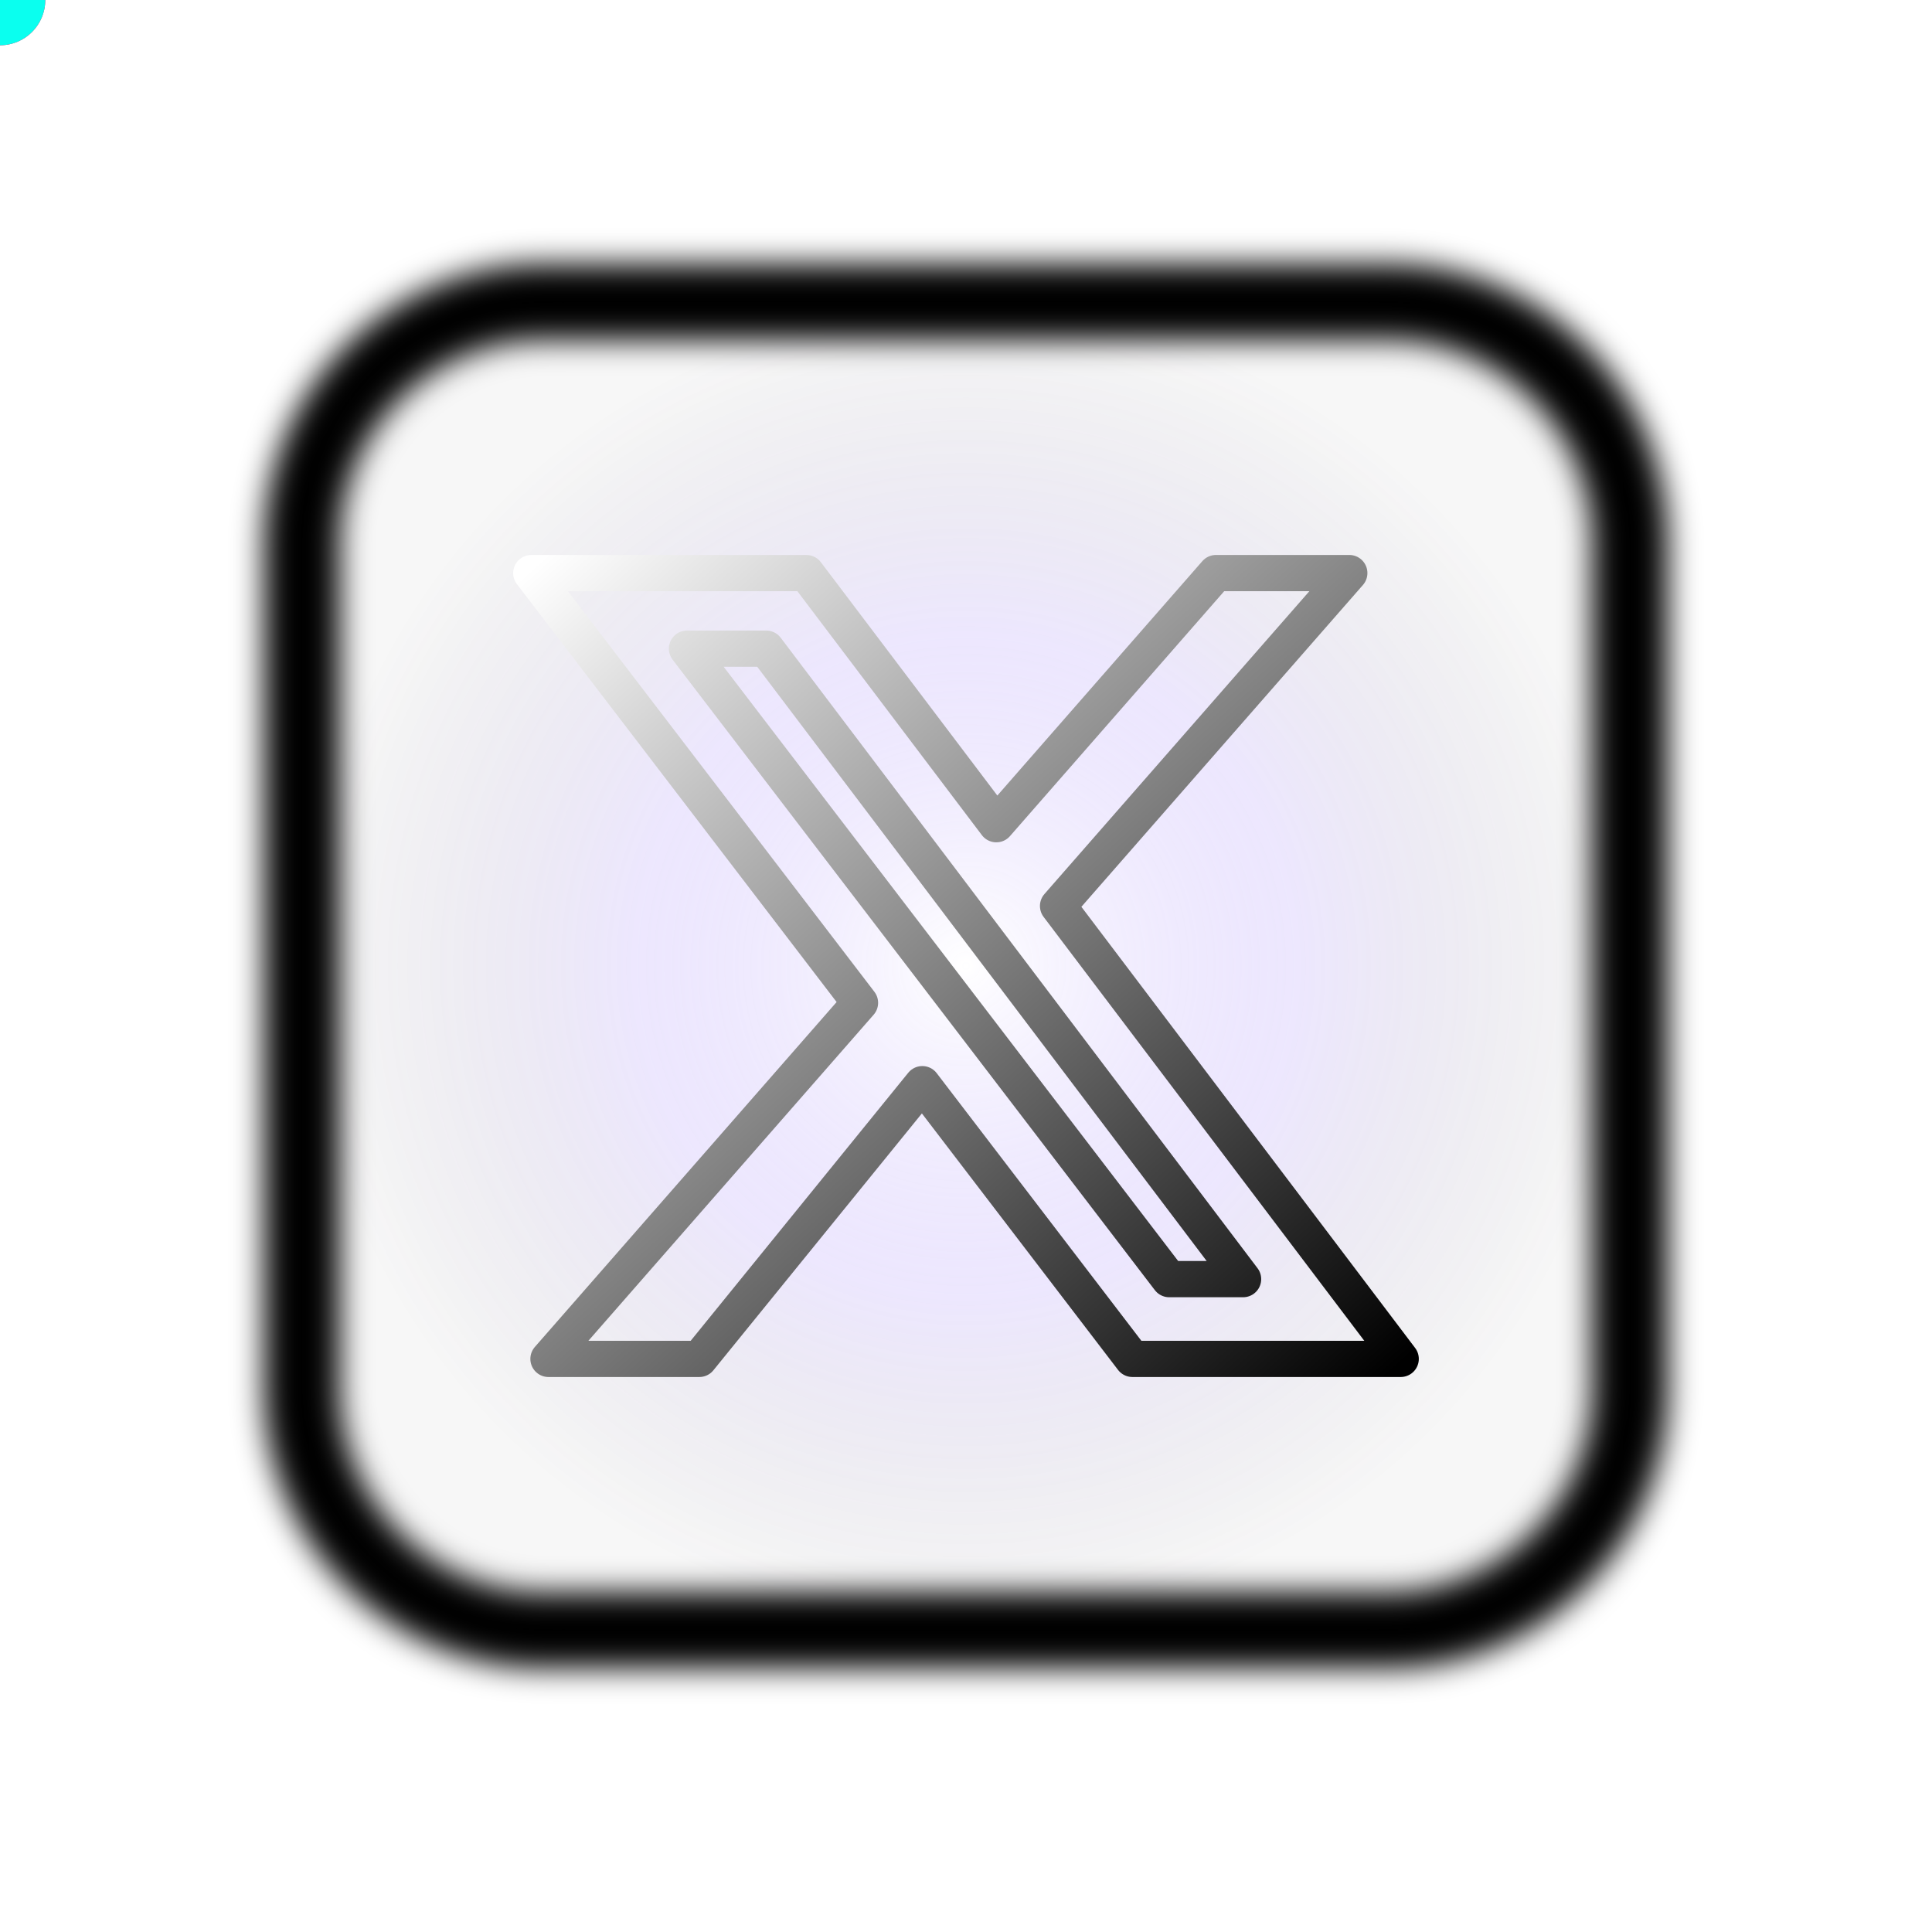
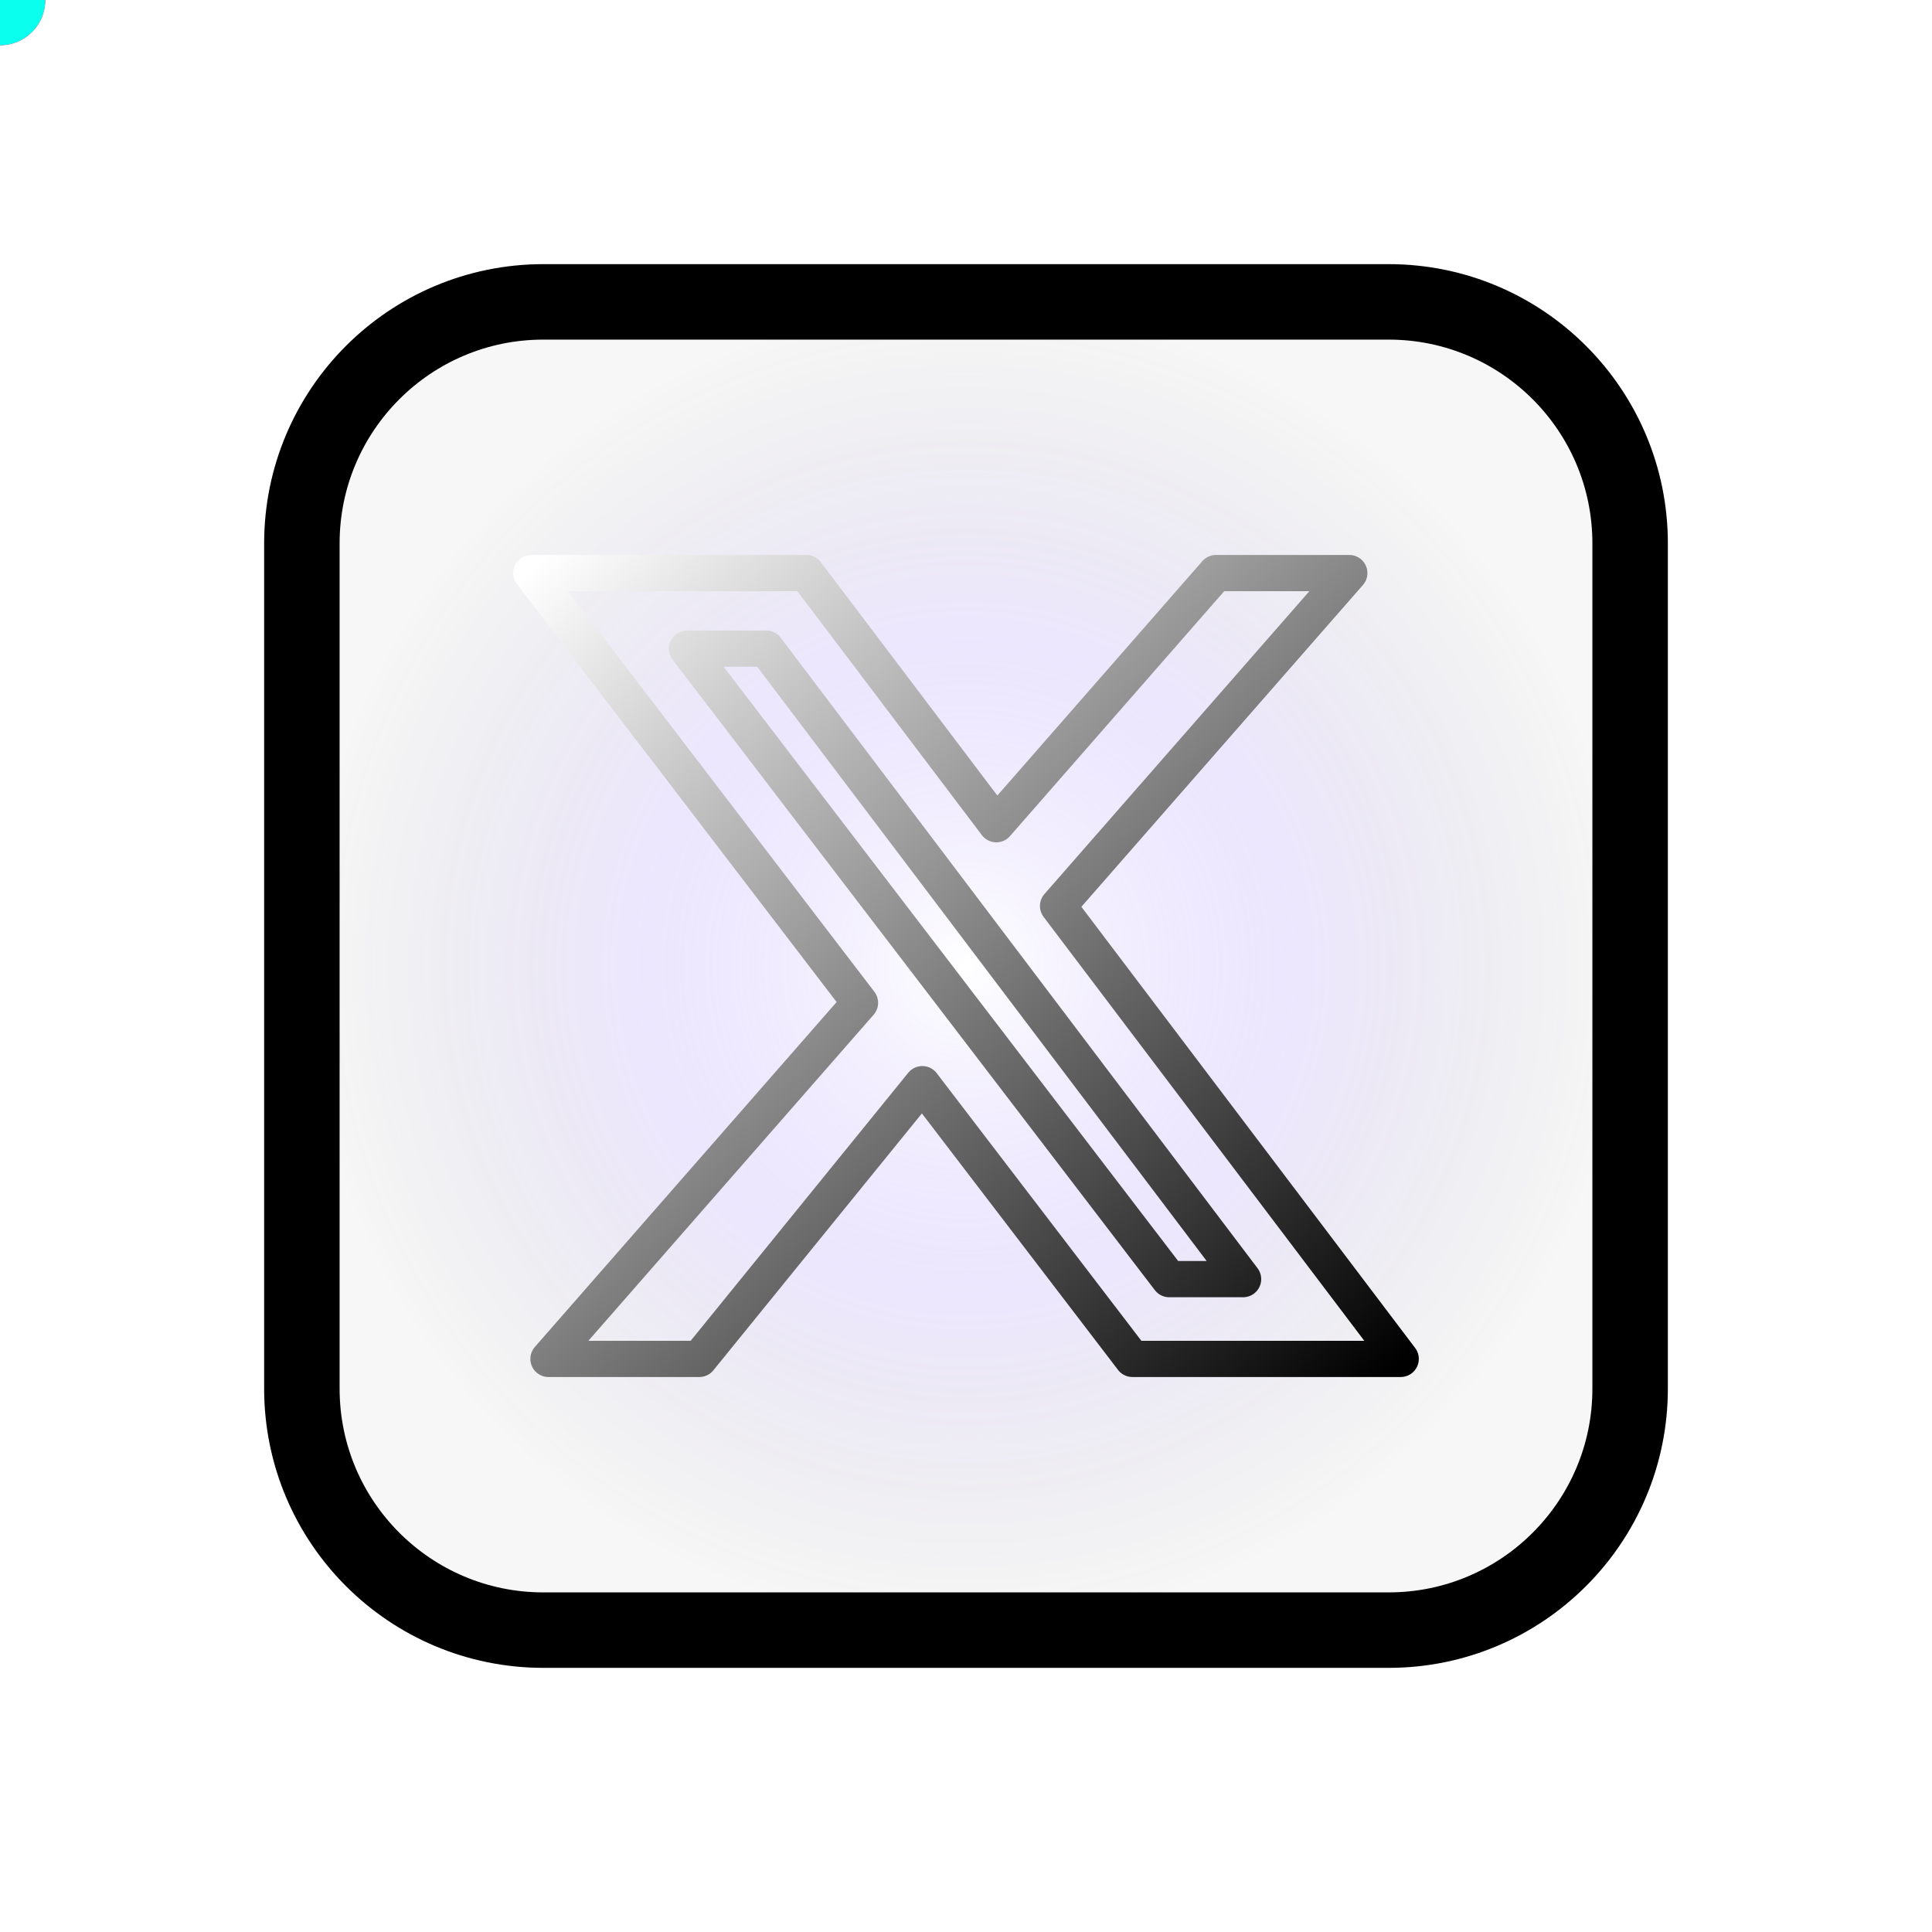
<svg xmlns="http://www.w3.org/2000/svg" width="64" height="64" viewBox="0 0 64 64" class="icon-wrapper">
  <defs>
    <linearGradient id="binaryGradX" x1="0%" y1="0%" x2="100%" y2="100%">
      <stop offset="0%" style="stop-color:#ffffff">
        <animate attributeName="stop-color" values="#ffffff;#ff0a54;#ffffff" dur="8s" repeatCount="indefinite" />
      </stop>
      <stop offset="100%" style="stop-color:#000000">
        <animate attributeName="stop-color" values="#000000;#0affef;#000000" dur="8s" repeatCount="indefinite" />
      </stop>
    </linearGradient>
    <radialGradient id="coreEnergyX" cx="50%" cy="50%" r="50%">
      <stop offset="0%" style="stop-color:#ffffff" stop-opacity="1" />
      <stop offset="50%" style="stop-color:#845ef7" stop-opacity="0.5">
        <animate attributeName="stop-opacity" values="0.5;1;0.5" dur="4s" repeatCount="indefinite" />
      </stop>
      <stop offset="100%" style="stop-color:#000000" stop-opacity="0.1" />
    </radialGradient>
-     <filter id="minBlurX">
-       <feGaussianBlur stdDeviation="0.5" />
-     </filter>
  </defs>
  <rect x="10" y="10" width="44" height="44" rx="8" fill="url(#coreEnergyX)" opacity="0.3" />
-   <rect x="10" y="10" width="44" height="44" rx="8" fill="none" stroke="#000000" stroke-width="2.5" filter="url(#minBlurX)">
+   <rect x="10" y="10" width="44" height="44" rx="8" fill="none" stroke="#000000" stroke-width="2.5">
    <animate attributeName="stroke-width" values="2.5;3;2.5" dur="4s" repeatCount="indefinite" />
  </rect>
  <g transform="translate(32, 32) scale(0.6) translate(-24, -24)">
    <path d="M37.802 2.306h7.36l-16.08 18.38L48 45.692h-14.812l-11.6-15.168L9.276 45.692H0.948l17.2-19.66L0 2.308h15.188l10.486 13.864ZM35.22 41.288h4.078L12.972 6.48H8.596Z" fill="none" stroke="url(#binaryGradX)" stroke-width="2" stroke-linecap="round" stroke-linejoin="round">
      <animate attributeName="opacity" values="0.8;1;0.8" dur="4s" repeatCount="indefinite" />
    </path>
  </g>
  <circle r="1.5" fill="#ff0a54">
    <animateMotion path="M 32 32 m -26 0 a 26 26 0 1 1 52 0 a 26 26 0 1 1 -52 0" dur="12s" repeatCount="indefinite" />
  </circle>
  <circle r="1.5" fill="#0affef">
    <animateMotion path="M 32 32 m -26 0 a 26 26 0 1 0 52 0 a 26 26 0 1 0 -52 0" dur="12s" repeatCount="indefinite" />
  </circle>
</svg>
